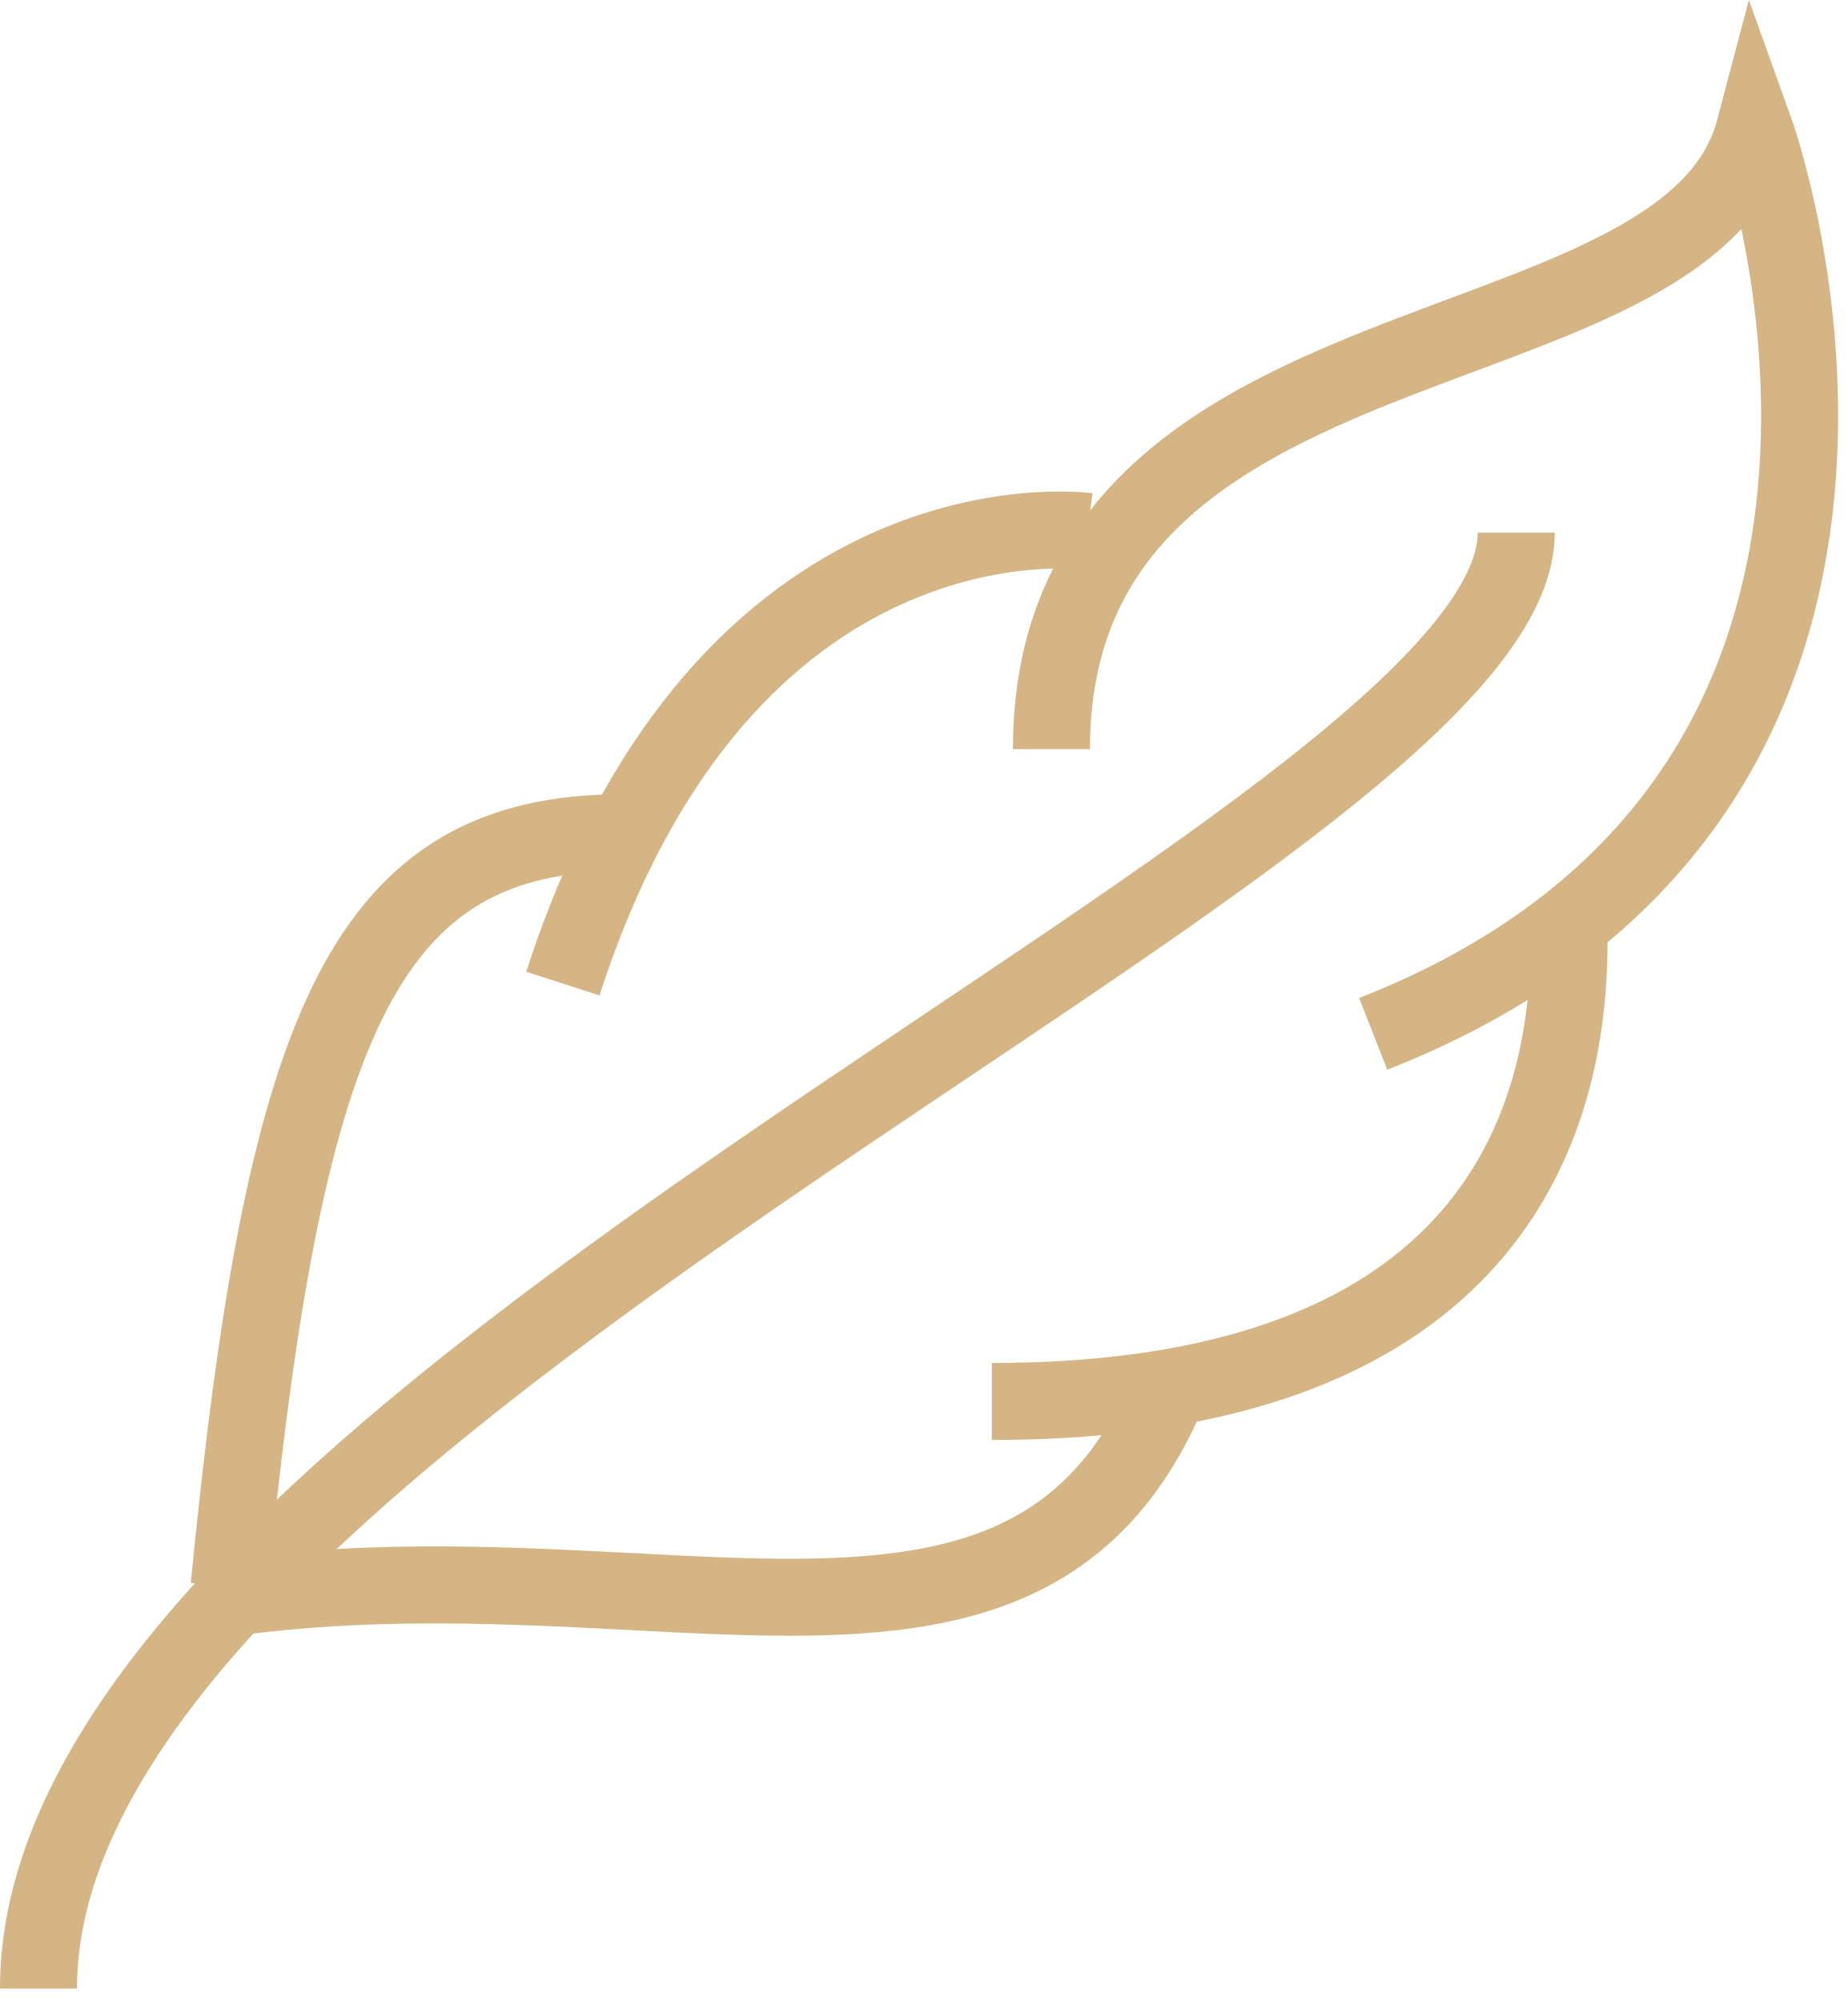
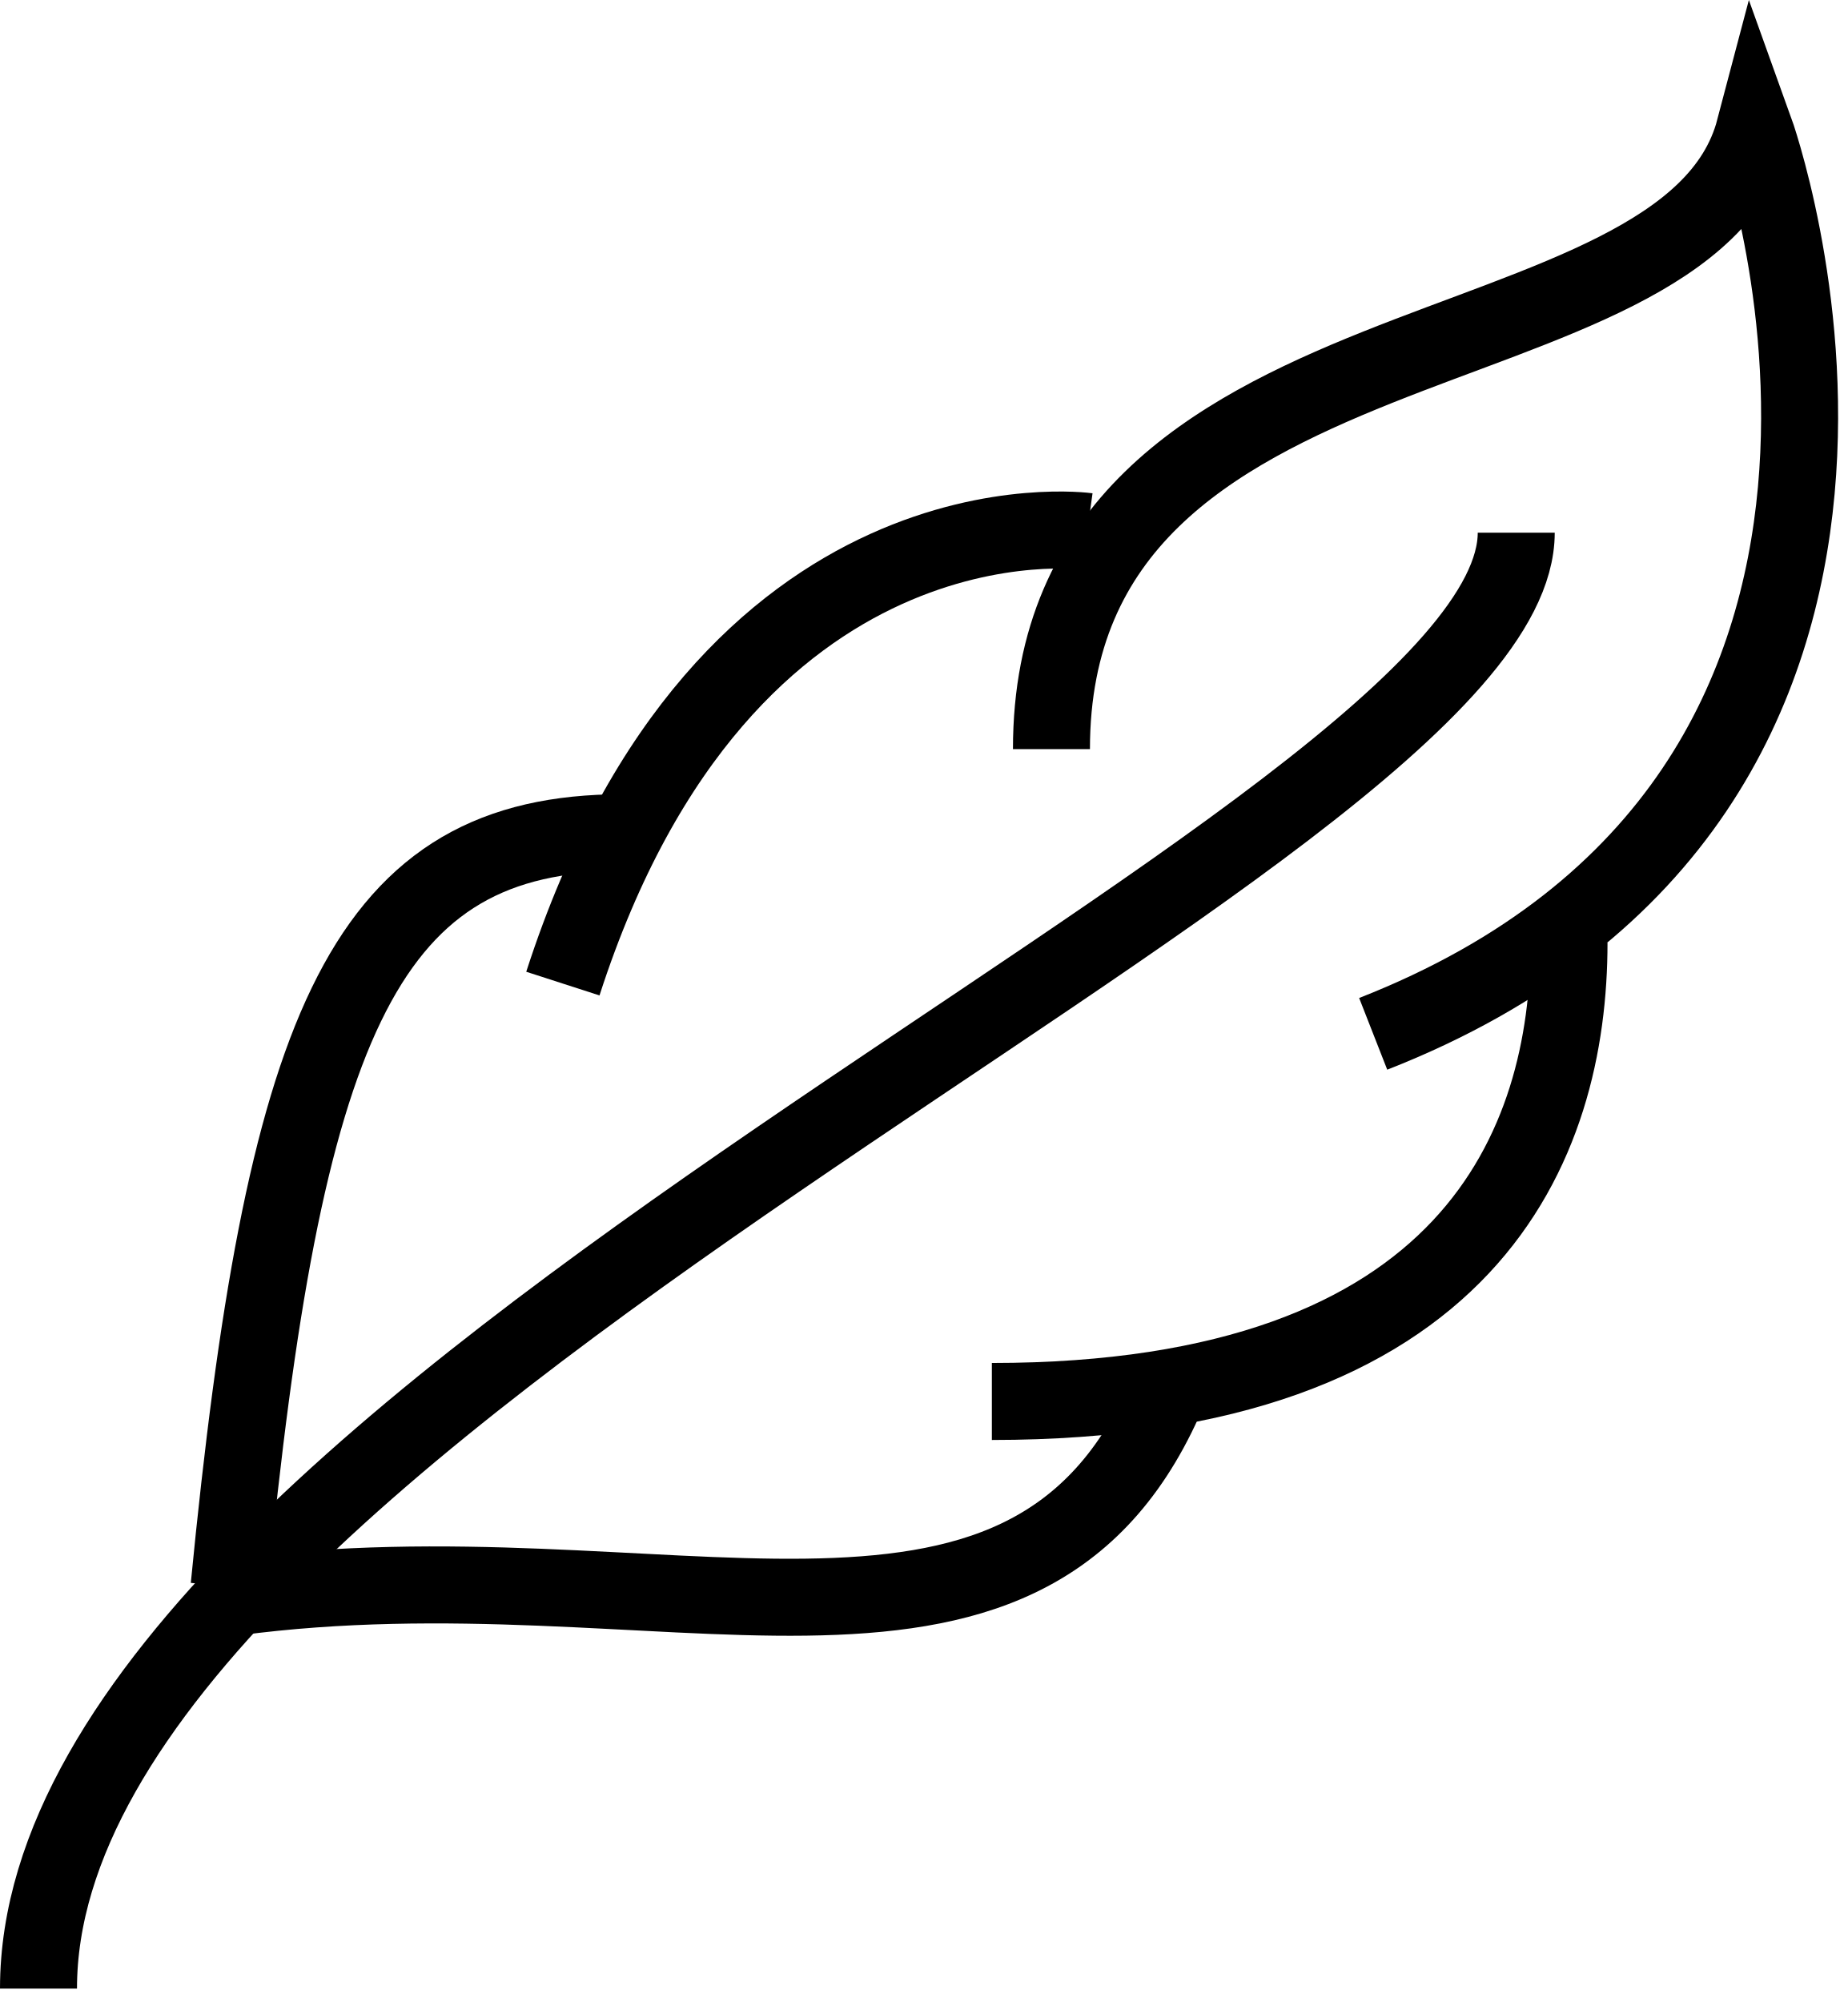
<svg xmlns="http://www.w3.org/2000/svg" width="48" height="52" viewBox="0 0 48 52" fill="none">
-   <path d="M27.314 19.458C27.314 7.819 43.824 10.012 45.579 3.36C45.579 3.36 51.771 20.544 35.672 26.853" stroke="#D5B584" stroke-width="2" stroke-miterlimit="10" />
-   <path d="M40.759 24.485C40.759 29.681 38.253 36.402 25.766 36.402" stroke="#D5B584" stroke-width="2" stroke-miterlimit="10" />
-   <path d="M30.229 36.402C26.495 44.662 17.203 40.002 6.083 41.485" stroke="#D5B584" stroke-width="2" stroke-miterlimit="10" />
-   <path d="M28.244 13.803C28.244 13.803 18.839 12.498 14.622 25.548" stroke="#D5B584" stroke-width="2" stroke-miterlimit="10" />
-   <path d="M15.86 21.633C9.367 21.787 7.354 26.853 5.952 41.211" stroke="#D5B584" stroke-width="2" stroke-miterlimit="10" />
-   <path d="M39.388 13.836C39.388 21.875 1 36.642 1 51.652" stroke="#D5B584" stroke-width="2" stroke-miterlimit="10" />
+   <path d="M27.314 19.458C27.314 7.819 43.824 10.012 45.579 3.36C45.579 3.36 51.771 20.544 35.672 26.853" stroke="#000000" stroke-width="2" stroke-miterlimit="10" />
+   <path d="M40.759 24.485C40.759 29.681 38.253 36.402 25.766 36.402" stroke="#000000" stroke-width="2" stroke-miterlimit="10" />
+   <path d="M30.229 36.402C26.495 44.662 17.203 40.002 6.083 41.485" stroke="#000000" stroke-width="2" stroke-miterlimit="10" />
+   <path d="M28.244 13.803C28.244 13.803 18.839 12.498 14.622 25.548" stroke="#000000" stroke-width="2" stroke-miterlimit="10" />
+   <path d="M15.86 21.633C9.367 21.787 7.354 26.853 5.952 41.211" stroke="#000000" stroke-width="2" stroke-miterlimit="10" />
+   <path d="M39.388 13.836C39.388 21.875 1 36.642 1 51.652" stroke="#000000" stroke-width="2" stroke-miterlimit="10" />
</svg>
